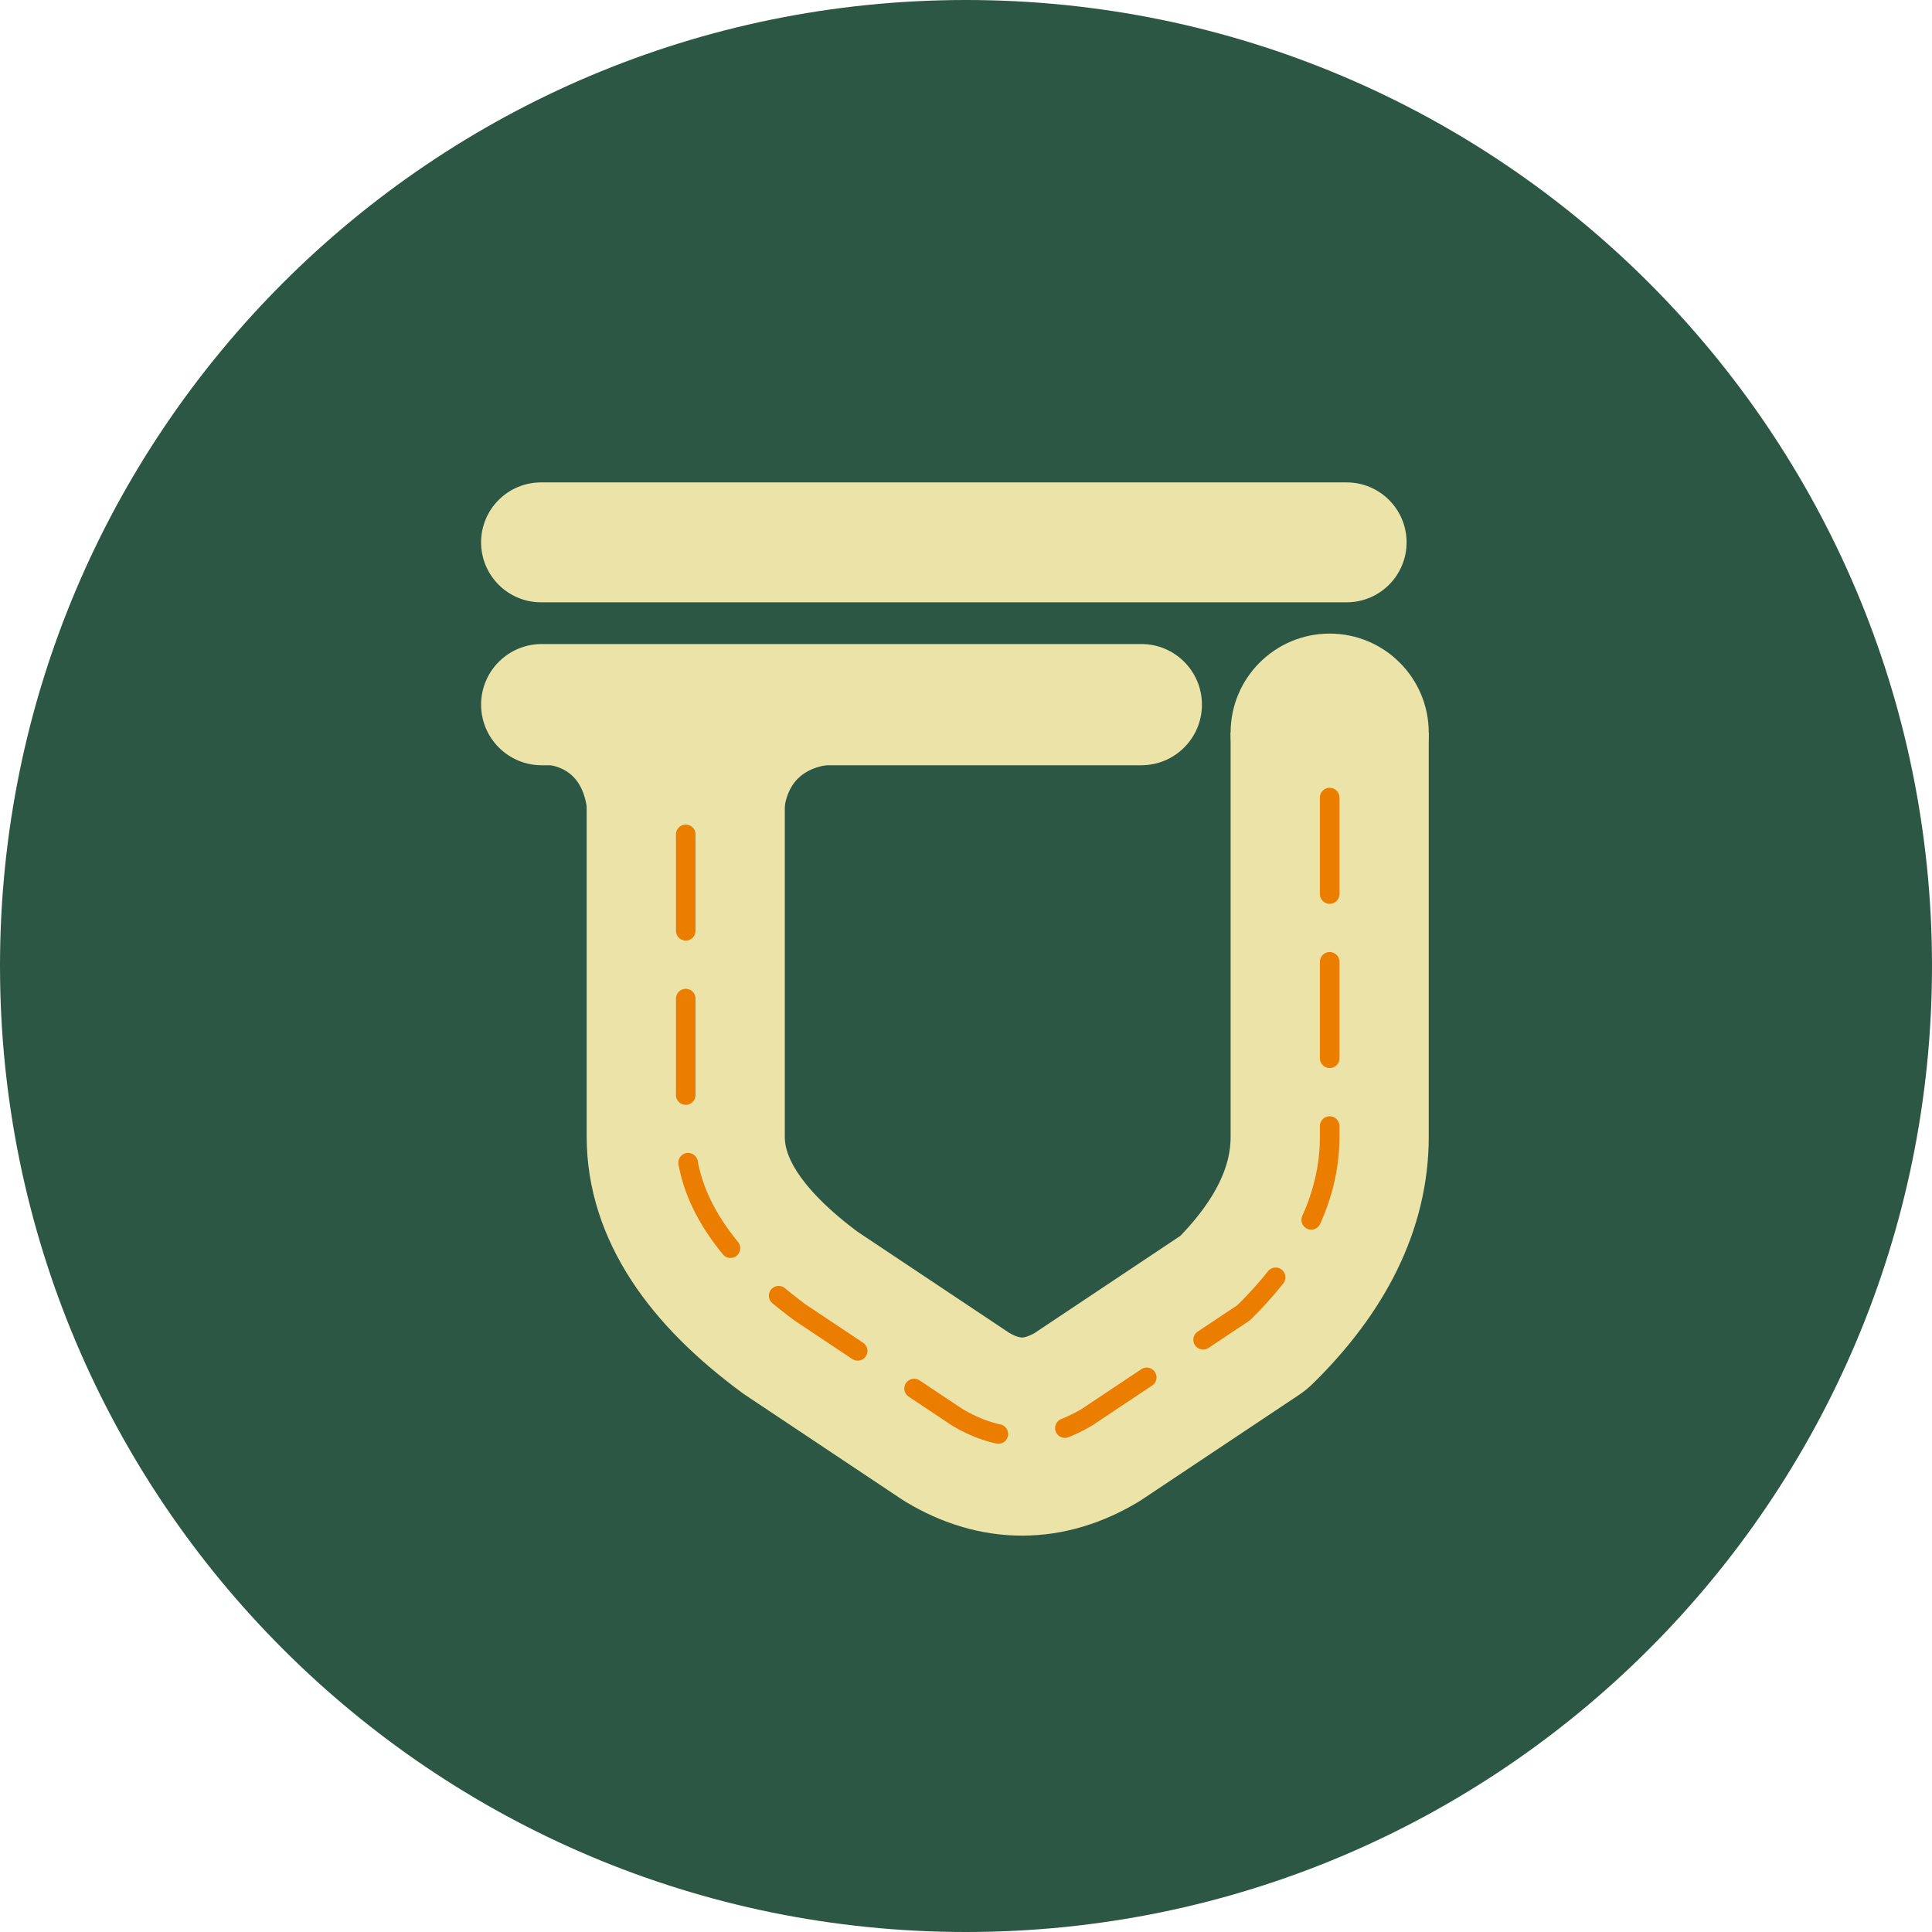
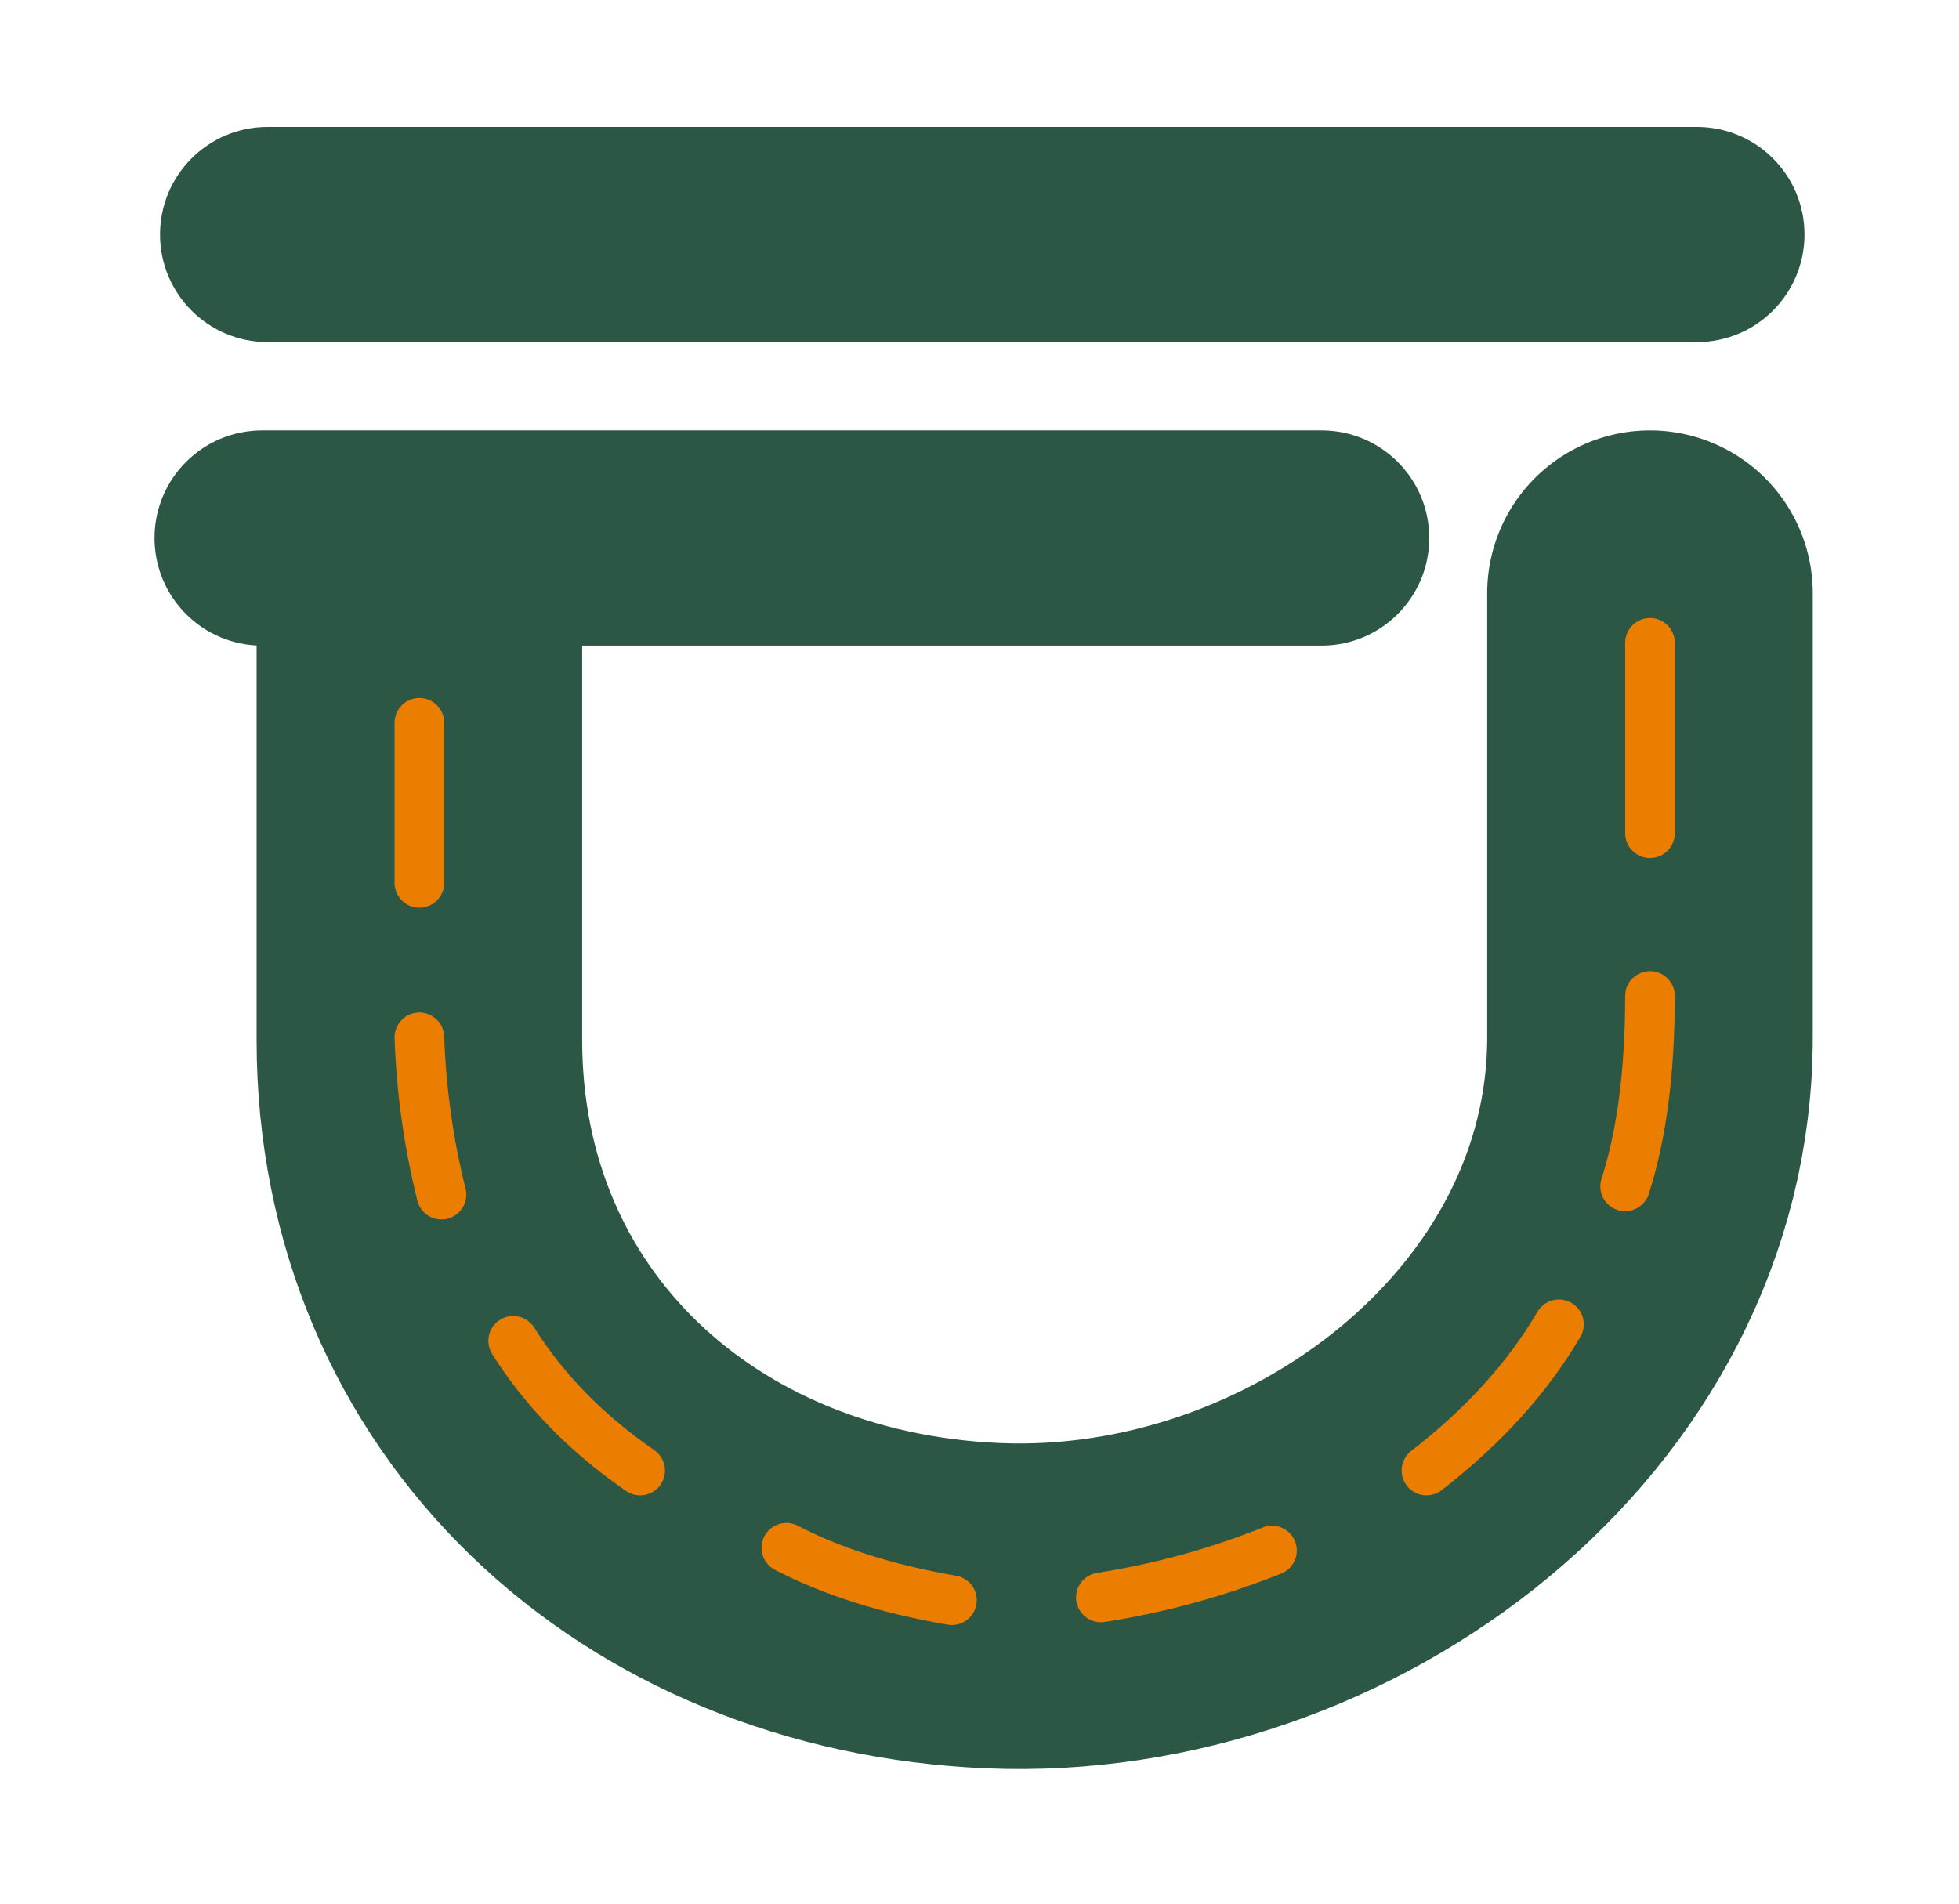
- <svg xmlns="http://www.w3.org/2000/svg" viewBox="0 0 64 64">
-   <circle cx="32" cy="32" r="32" fill="#2C5745" />
-   <svg x="14.08" y="14.08" width="35.84" height="35.84" viewBox="232 214 830 830" overflow="visible">
-     <rect x="275" y="258" width="710" height="92" rx="46" fill="#EBE3A7" />
-     <rect x="275" y="382" width="553" height="93" rx="46.5" fill="#EBE3A7" />
-     <path d="M432 470 V760 Q432 830 520 895 L640 975 Q690 1005 740 975 L860 895 Q926 830 926 760 V450" fill="none" stroke="#EBE3A7" stroke-width="152" stroke-linejoin="round" />
-     <circle cx="926" cy="450" r="76" fill="#EBE3A7" />
-     <path d="M318 474 L357 474 L357 520 Q357 474 318 474 Z" fill="#EBE3A7" />
-     <path d="M507 474 L552 474 Q507 474 507 518 Z" fill="#EBE3A7" />
-     <path d="M432 528 V760 Q432 830 520 895 L640 975 Q690 1005 740 975 L860 895 Q926 830 926 760 V468" fill="none" stroke="#EB7D00" stroke-width="15" stroke-linecap="round" stroke-dasharray="74 52" />
-   </svg>
+ <svg xmlns="http://www.w3.org/2000/svg" viewBox="270 270 710 690">
+   <rect x="328" y="316" width="596" height="78" rx="39" fill="#2C5745" />
+   <rect x="326" y="426" width="462" height="78" rx="39" fill="#2C5745" />
+   <path d="M422 486V647C422 764 512 847 630 852C749 857 868 767 868 646V485" fill="none" stroke="#2C5745" stroke-width="118" stroke-linecap="round" stroke-linejoin="round" />
+   <path d="M422 532V590M422 646Q423 675 430 703M456 756Q473 783 502 803M555 831Q580 844 615 850M669 849Q701 844 731 832M787 803Q818 779 835 750M859 700Q868 672 868 631M868 503V572" fill="none" stroke="#EB7D00" stroke-width="18" stroke-linecap="round" stroke-linejoin="round" />
</svg>
